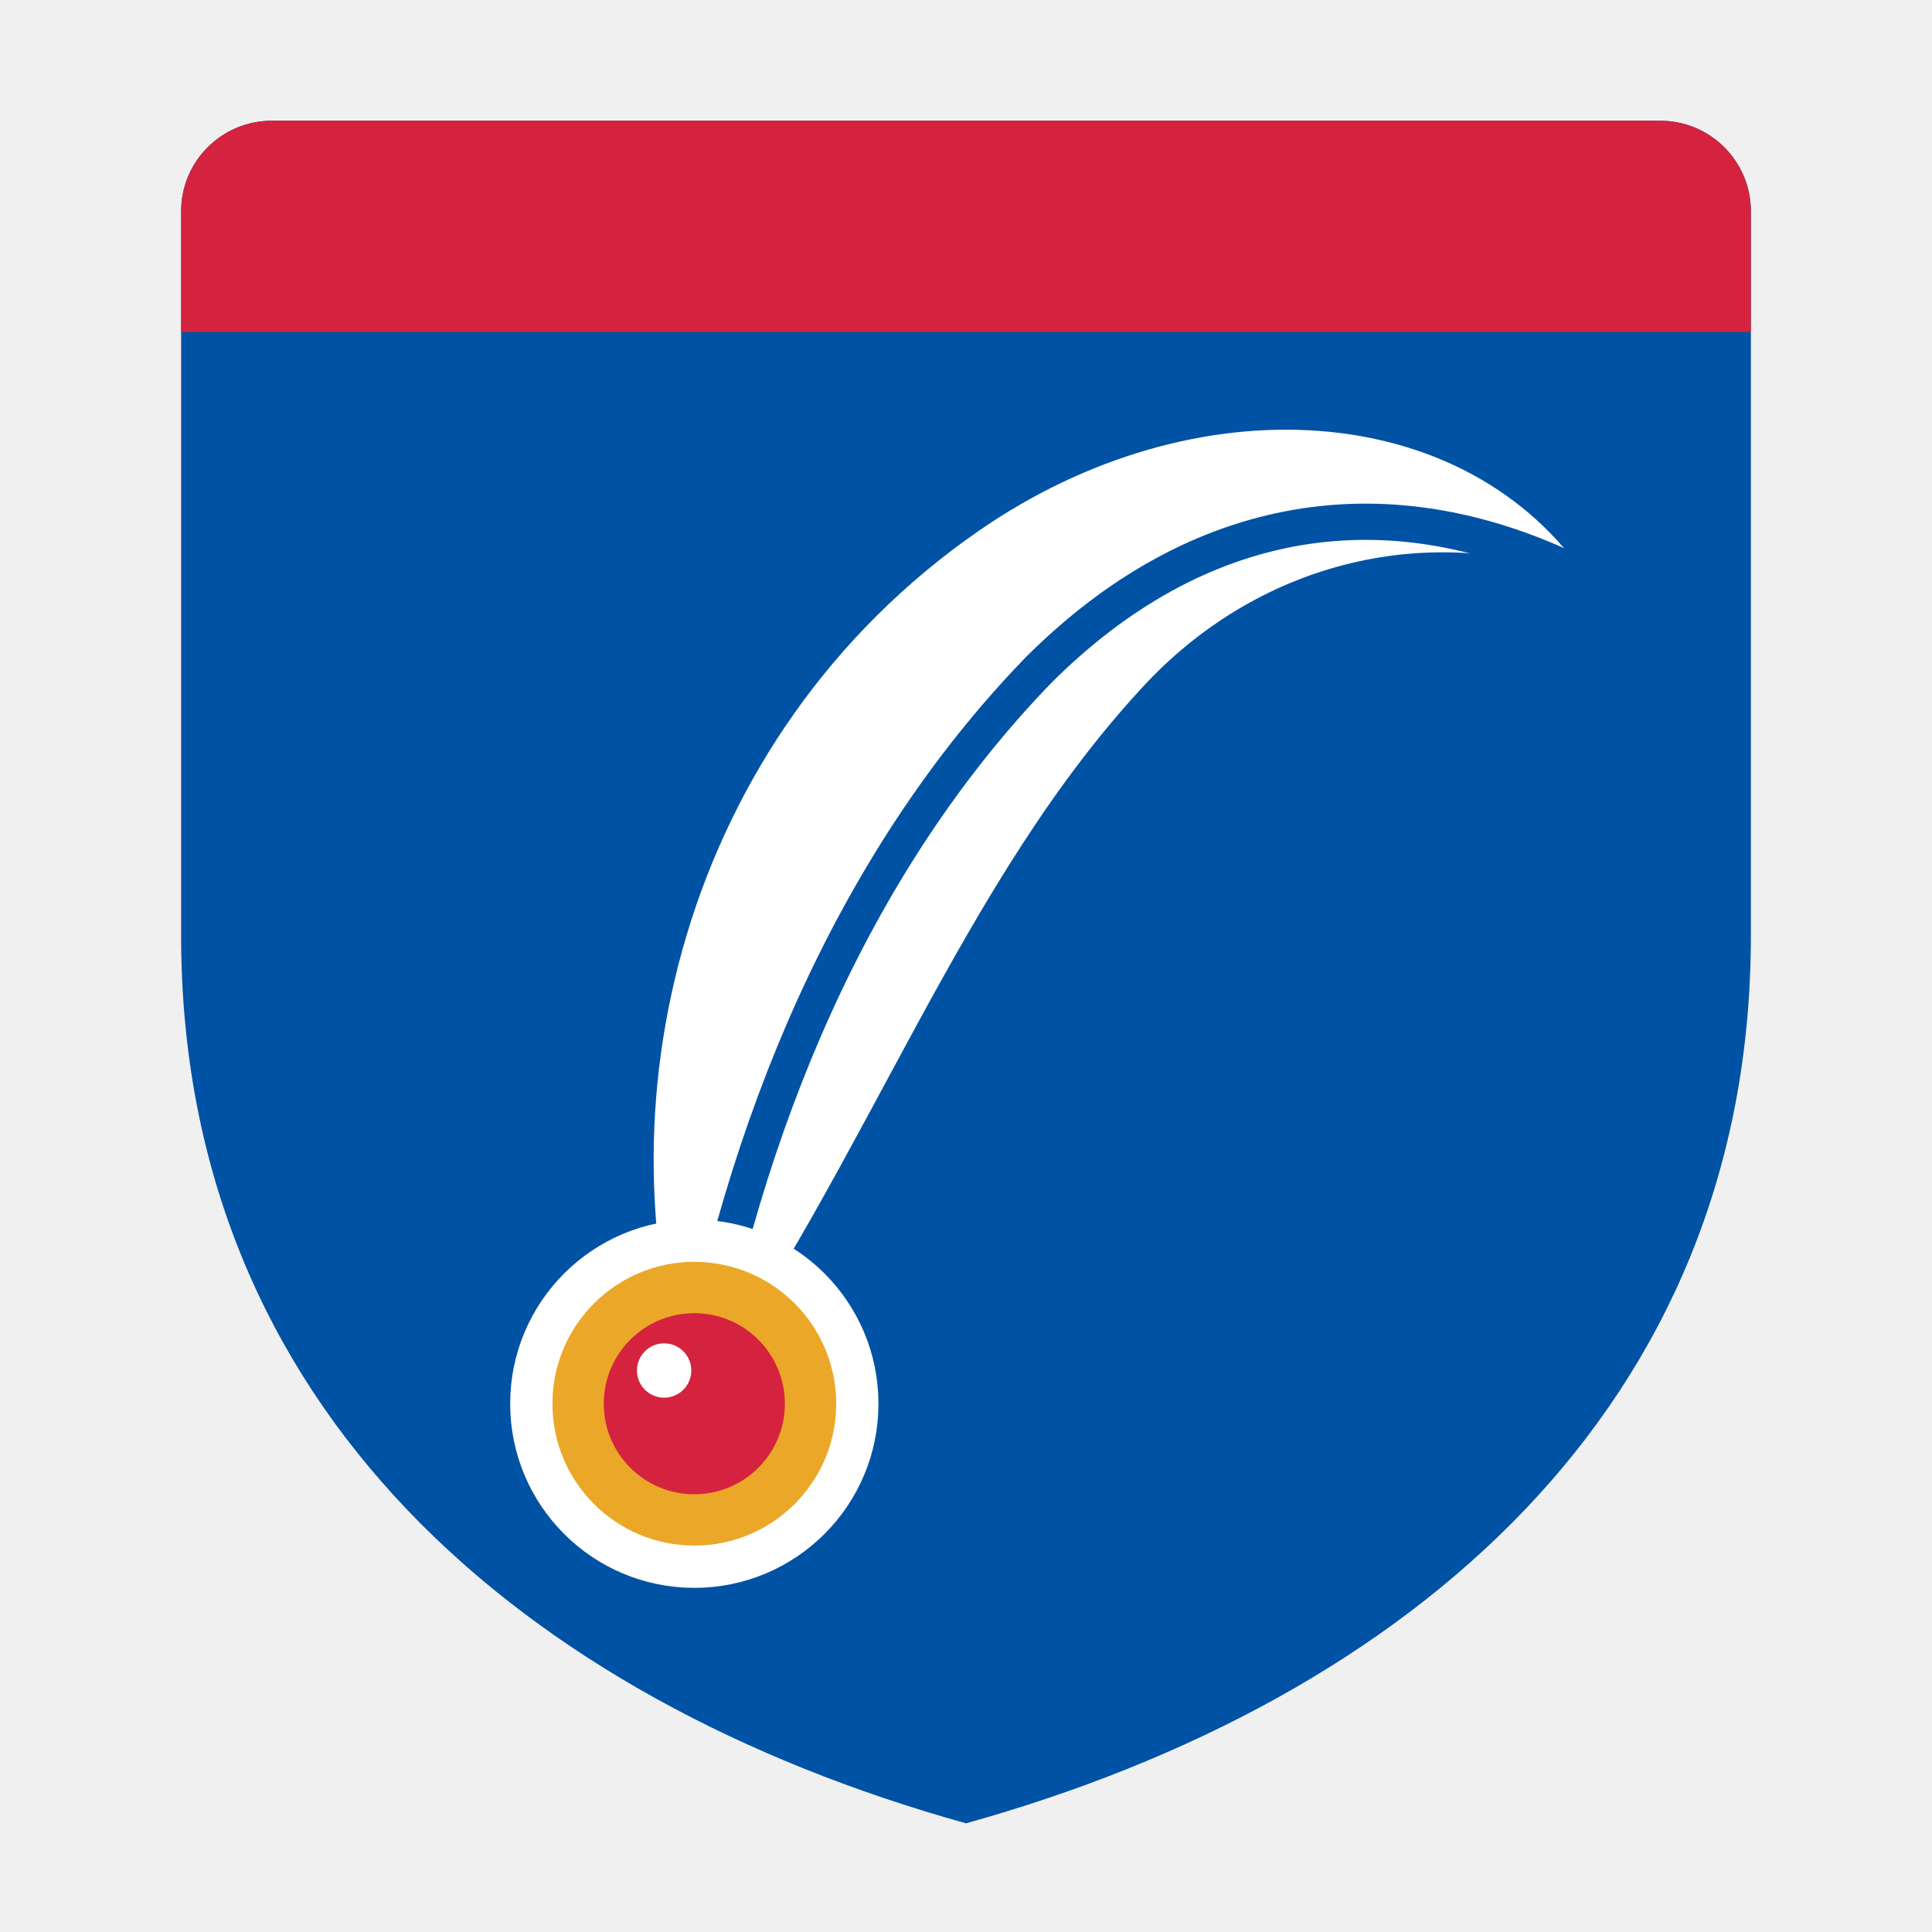
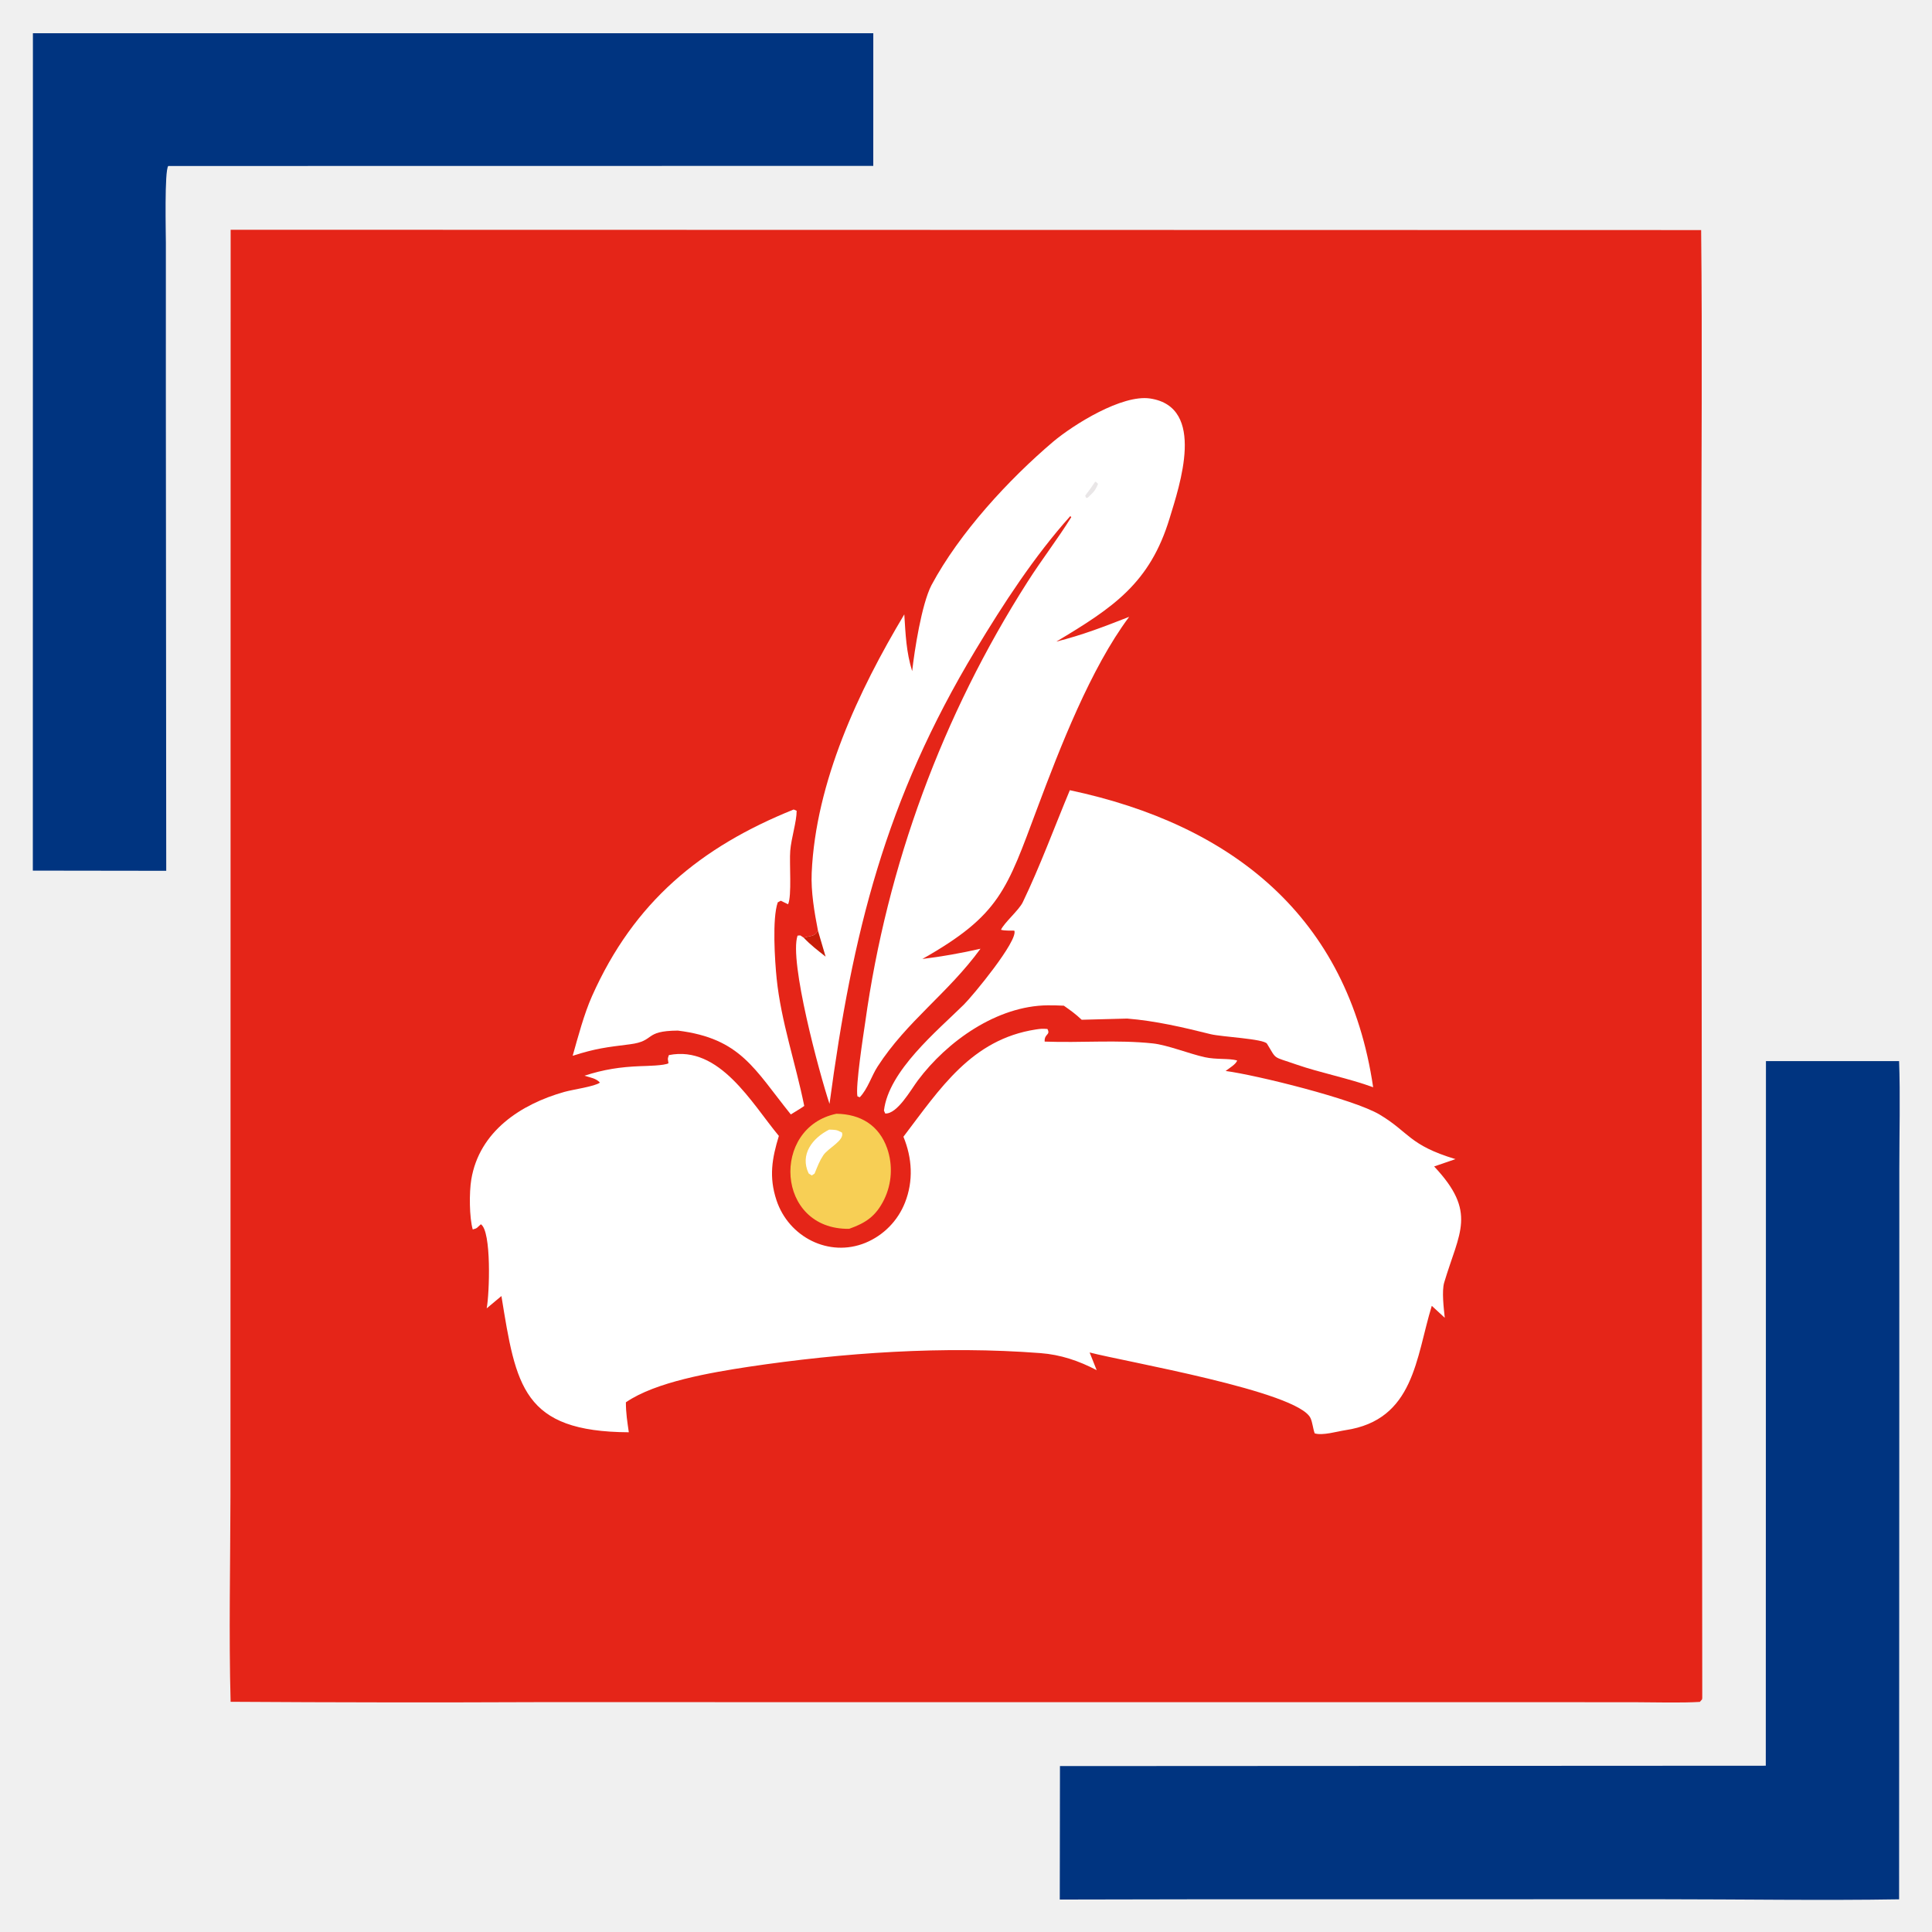
- <svg xmlns="http://www.w3.org/2000/svg" viewBox="0 0 64 64" role="img" aria-labelledby="sarmata-znak-title">
-   <g>
-     <path d="M9 4h46a3 3 0 0 1 3 3v24c0 15.6-11.3 25.3-26 29.4C17.3 56.3 6 46.6 6 31V7a3 3 0 0 1 3-3z" fill="#0052a5" />
-     <path d="M9 4h46a3 3 0 0 1 3 3v4H6V7a3 3 0 0 1 3-3z" fill="#d5233f" />
-     <path d="M23 46.5C19.6 36.8 22.6 24.4 32.4 17.6 39.6 12.6 48.6 13.2 52.6 19.2 47.4 17.2 41.8 18.6 38 22.6 31.8 29.2 28.8 38.4 23 46.5z" fill="#ffffff" />
-     <path d="M23 46.5C24.6 37.4 28.2 28.6 34.4 22.2 39.6 17 46 15.8 52.6 19.2" fill="none" stroke="#0052a5" stroke-width="1.2" stroke-linecap="round" />
-     <circle cx="23" cy="46.5" r="5.4" fill="#eba828" stroke="#ffffff" stroke-width="1.4" />
-     <circle cx="23" cy="46.5" r="3" fill="#d5233f" />
-     <circle cx="22" cy="45.4" r="0.9" fill="#ffffff" />
-   </g>
+ <svg xmlns="http://www.w3.org/2000/svg" role="img" aria-label="Sarmata" viewBox="95 95 210 210">
+   <path transform="translate(119.9704 119.9738)" d="M.1 0l159.836 .034c.139 12.443 .021 25.138 .023 37.604l.098 121.894c-.023 .309 .023 .133-.26 .482-2.008 .127-4.943 .04-7.035 .036l-12.523-.006-38.676 .002-67.953-.006c-11.172 .049-22.343 .035-33.514-.037-.2-7.246-.028-15.121-.017-22.42l.008-36.928 .013-100.655z" fill="#e52518" />
+   <path transform="translate(146.0726 206.8227)" d="M61.504 .078c.601-.086 .668-.094 1.273-.057 .371 .695-.353 .49-.299 1.373 3.965 .149 7.924-.215 11.768 .199 1.564 .168 3.986 1.135 5.625 1.496 1.269 .28 2.594 .104 3.523 .352-.074 .383-.845 .84-1.248 1.146 3.362 .448 13.903 3.049 16.739 4.739 3.244 1.933 3.171 3.31 8.248 4.842l-2.321 .798c4.707 4.998 2.729 7.127 1.094 12.614-.277 .929-.049 2.802 .062 3.836l-1.412-1.301c-1.736 5.642-1.898 12.398-9.384 13.515-.907 .137-2.487 .614-3.342 .348-.195-.523-.231-1.174-.455-1.658-1.356-2.914-20.246-6.145-24.01-7.135l.766 1.922c-1.955-1.021-3.911-1.684-6.118-1.853-10.488-.805-21.413-.055-31.762 1.494-3.973 .609-10.048 1.617-13.293 3.855 .004 1.199 .149 2.07 .319 3.256-11.55-.061-12.259-5.022-13.847-14.807l-1.602 1.338c.306-1.595 .538-8.396-.633-9.14-.485 .42-.337 .412-.883 .564-.376-1.311-.391-4.027-.158-5.43 .867-5.222 5.37-8.185 10.116-9.521 .958-.27 3.287-.582 3.868-1.012-.436-.473-.989-.527-1.677-.75 2.099-.681 3.876-.951 6.074-1.037 .655-.025 2.607-.055 3.052-.314-.07-.575-.122-.387 .043-.887 5.512-1.104 9.012 5.248 11.956 8.783-.742 2.443-1.097 4.443-.263 6.977 1.322 4.015 5.706 6.267 9.674 4.644 1.971-.814 3.524-2.396 4.302-4.381 .928-2.351 .78-4.84-.173-7.15 3.981-5.231 7.397-10.576 14.378-11.658z" fill="#ffffff" />
+   <path transform="translate(181.5252 138.271)" d="M12.623 29.681c.241-2.183 1.023-7.271 2.096-9.345 3.043-5.687 8.393-11.489 13.246-15.61 2.215-1.852 7.475-5.149 10.535-4.681 6.115 .935 3.18 9.478 2.104 13.027-2.139 7.038-6.098 9.682-12.313 13.397 2.916-.738 5.119-1.601 7.92-2.694-4.195 5.614-7.525 14.224-9.992 20.813-3.313 8.843-4.043 11.606-12.487 16.377 2.124-.263 4.233-.636 6.319-1.113-3.557 4.875-7.99 7.857-11.186 12.805-.667 1.033-1.069 2.437-1.938 3.34l-.252-.1c-.232-1.035 .654-6.764 .85-8.082 2.371-17.032 8.389-33.352 17.643-47.847 1.531-2.407 3.262-4.63 4.748-7.025l-.103-.117c-3.912 4.362-7.278 9.537-10.289 14.539-9.84 16.341-13.391 30.762-15.885 49.35-1.096-3.304-4.413-15.545-3.474-18.287 .44-.037 .216-.056 .667 .223 .999-.272 1.101-.106 1.555-.748-.391-2.004-.776-4.253-.685-6.302 .438-9.869 5.098-19.794 10.066-28.092 .14 2.174 .205 4.073 .855 6.172z" fill="#ffffff" />
+   <path transform="translate(182.3574 196.1738)" d="M0 .748c.999-.271 1.101-.105 1.555-.748l.827 2.809c-.859-.686-1.623-1.256-2.382-2.061z" fill="#c81d08" />
+   <path transform="translate(212.9551 147.3594)" d="M1.086 0c.195 .07 .076 .012 .314 .24-.345 .81-.484 .878-1.14 1.508l-.158 .014-.102-.245c.408-.532 .713-.96 1.086-1.517z" fill="#e9e6e7" />
+   <path transform="translate(191.0826 180.8924)" d="M20.204 0c17.618 3.738 30.237 13.728 32.969 32.287-2.582-.955-5.769-1.574-8.324-2.463-2.703-.943-2.105-.468-3.215-2.269-.332-.537-4.943-.742-6.119-1.035-2.937-.733-5.984-1.451-9.078-1.698l-4.945 .129c-.711-.668-1.147-.968-1.938-1.529-.58-.031-1.162-.043-1.742-.041-5.525 .047-10.942 3.902-14.132 8.168-.759 1.016-2.239 3.672-3.543 3.59l-.137-.313c.502-4.322 5.792-8.67 8.679-11.517 .965-.951 5.922-6.949 5.494-8.045-.426-.008-1.076 .021-1.453-.094 .348-.77 1.957-2.137 2.367-2.992 1.881-3.907 3.442-8.165 5.117-12.178z" fill="#ffffff" />
+   <path transform="translate(157.2473 182.9902)" d="M24.022 0l.323 .135c0 1.198-.576 2.919-.696 4.344-.111 1.32 .19 4.923-.238 5.824l-.787-.388-.332 .176c-.62 1.763-.316 6.378-.12 8.288 .479 4.674 2.072 9.234 2.998 13.842-.308 .23-1.1 .697-1.459 .922-3.979-4.936-5.438-8.256-12.277-9.112-3.771 .026-2.387 1.131-5.213 1.489-2.58 .326-3.672 .441-6.221 1.248 .581-2.057 1.245-4.559 2.1-6.479 4.56-10.242 11.784-16.205 21.922-20.289z" fill="#ffffff" />
+   <path transform="translate(180.9111 216.0605)" d="M5.006 0c2.612 .037 4.627 1.238 5.517 3.77 .628 1.818 .51 3.81-.328 5.543-.896 1.822-1.989 2.548-3.807 3.195-8 .107-8.515-11.037-1.382-12.508z" fill="#f7cf55" />
+   <path transform="translate(182.5736 217.7832)" d="M2.557 0c.698 .033 .759-.012 1.39 .322 .289 .873-1.498 1.664-2.038 2.477-.393 .59-.602 1.156-.867 1.795-.118 .287-.02 .134-.381 .39l-.338-.222c-.982-2.059 .422-3.852 2.234-4.762z" fill="#ffffff" />
+   <path transform="translate(210.1933 210.3379)" d="M76.758 .002l14.471-.002c.138 3.652 .025 7.957 .025 11.678l-.002 22.504-.022 56.927c-8.437 .141-17.353-.007-25.832-.007l-50.5 .005-14.898 .028 .02-14.508 76.72-.039 .018-76.586z" fill="#003480" />
+   <path transform="translate(98.5687 98.6096)" d="M.009 .002l91.346-.002-.003 14.422-76.63 .011c-.428 .441-.261 7.435-.261 8.411l-.002 16.386 .041 51.813-14.5-.02 .009-91.021z" fill="#003480" />
</svg>
